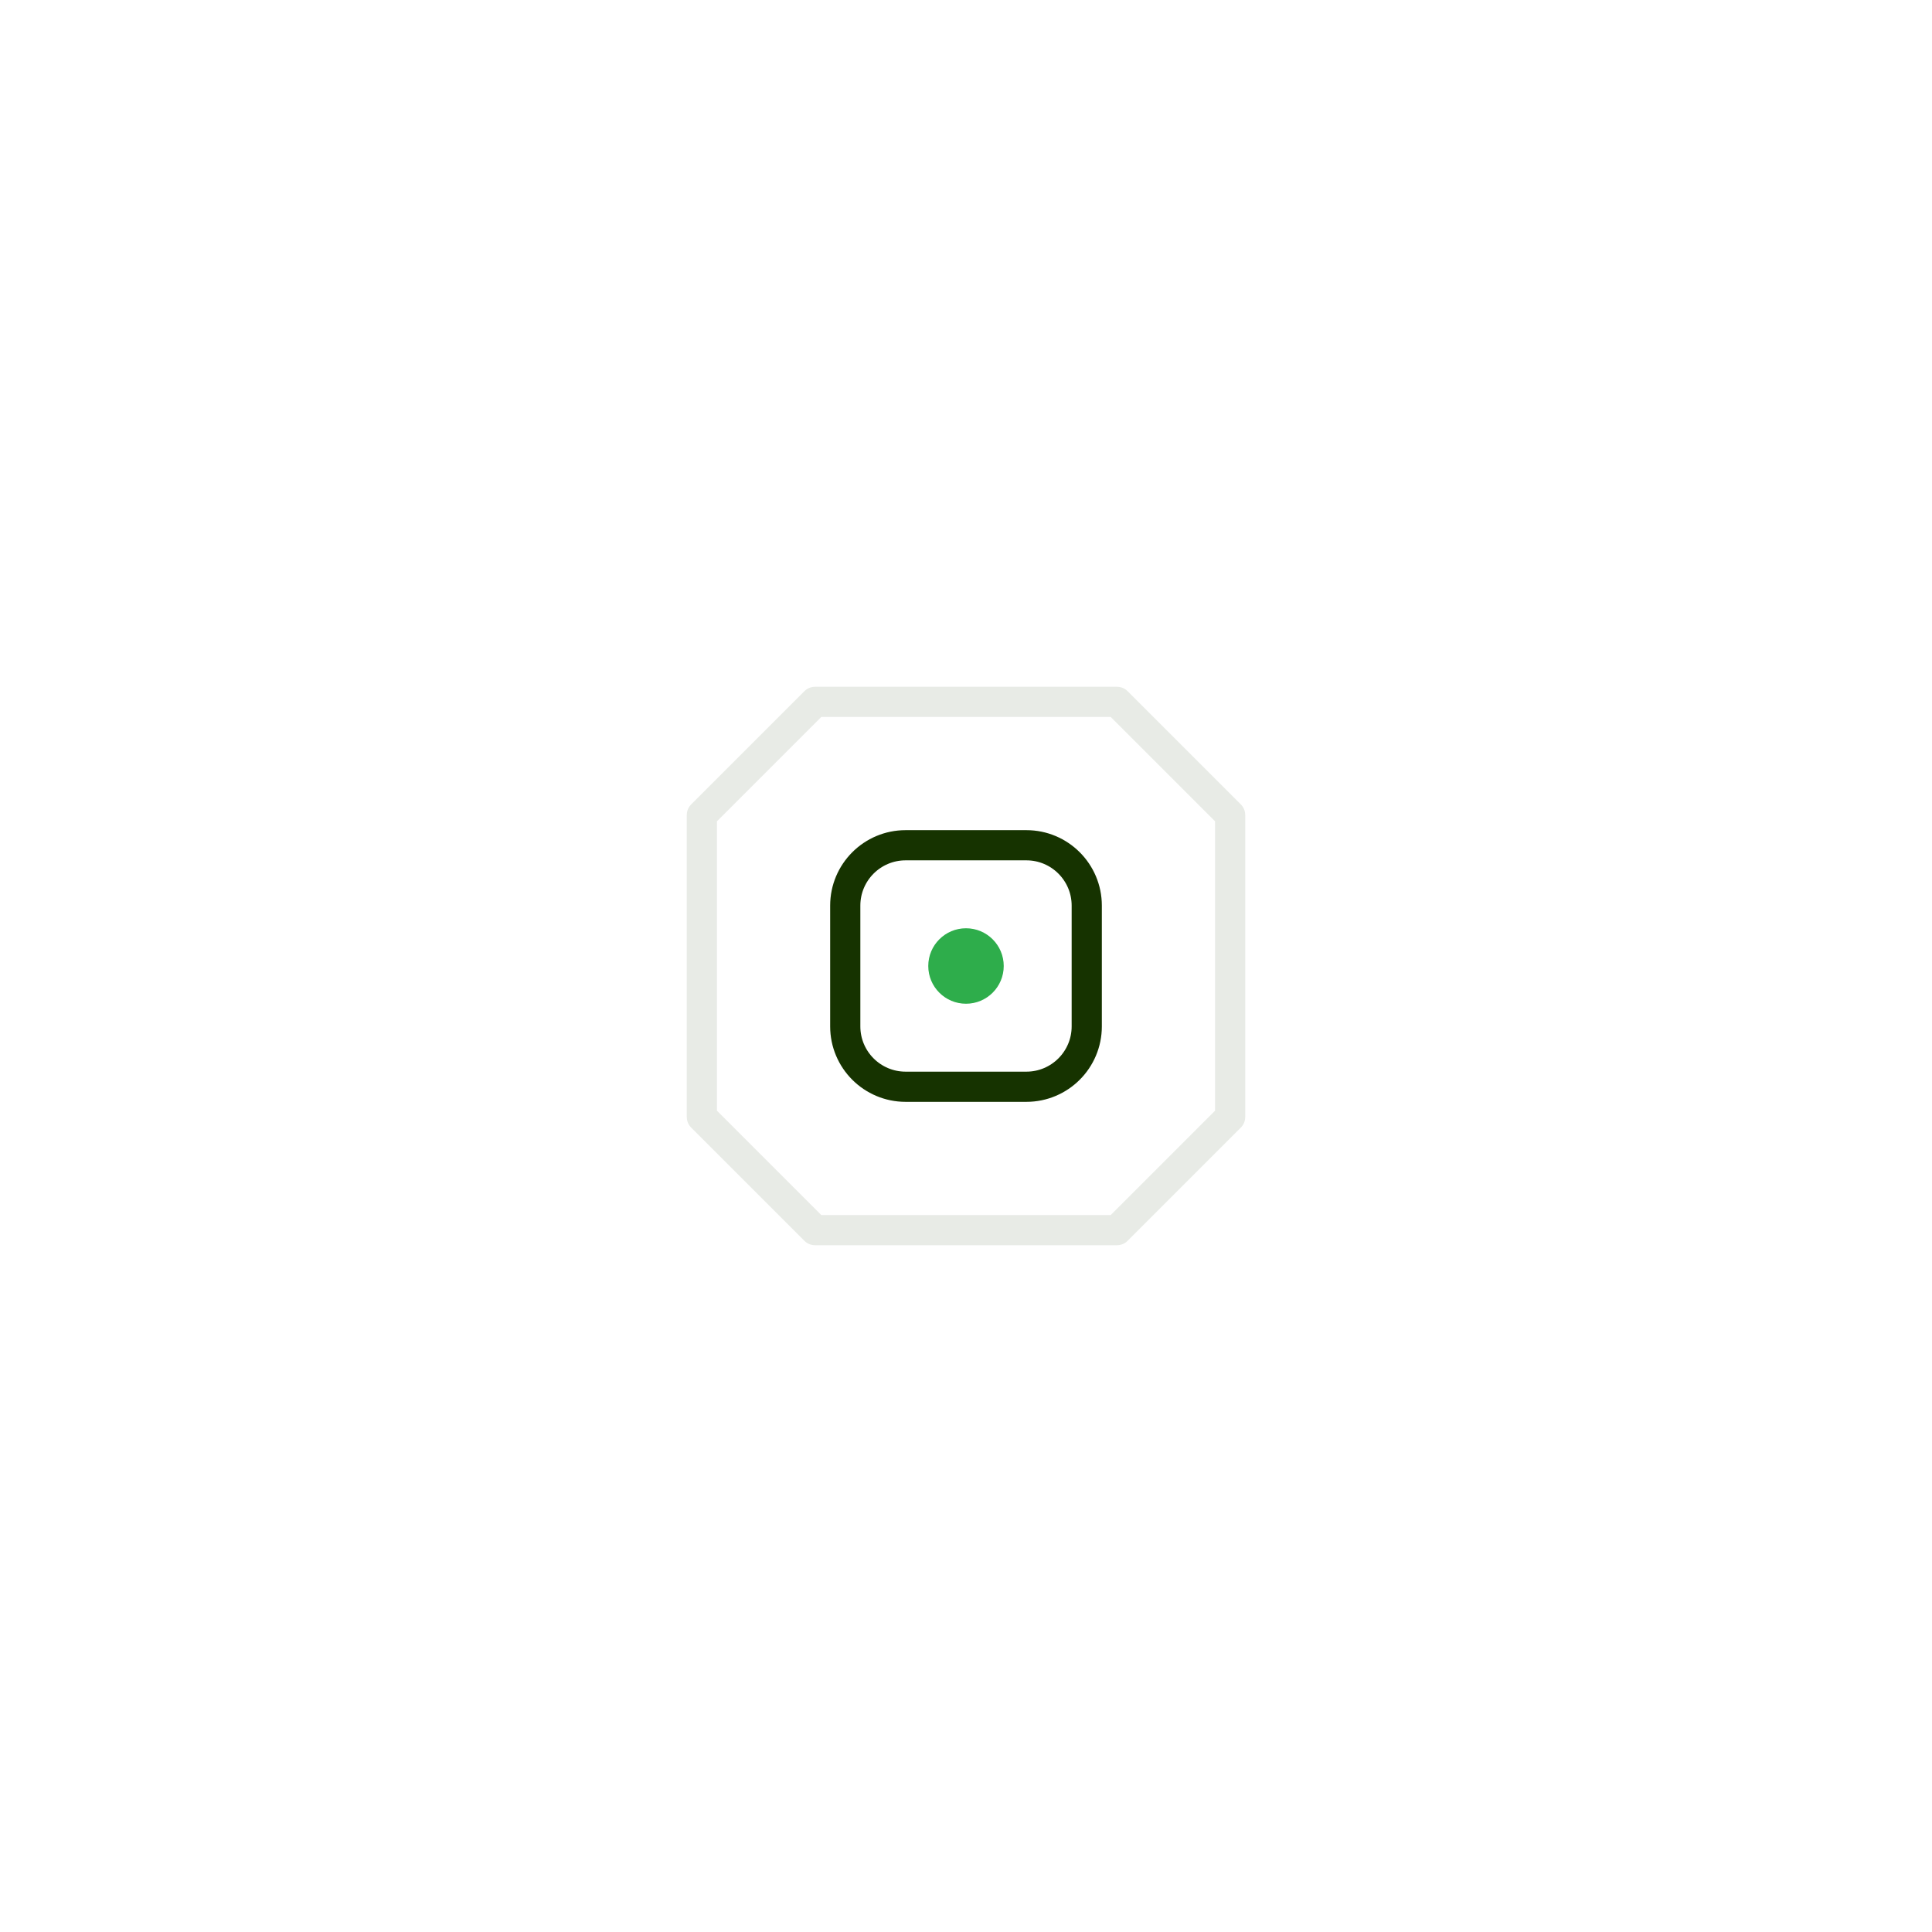
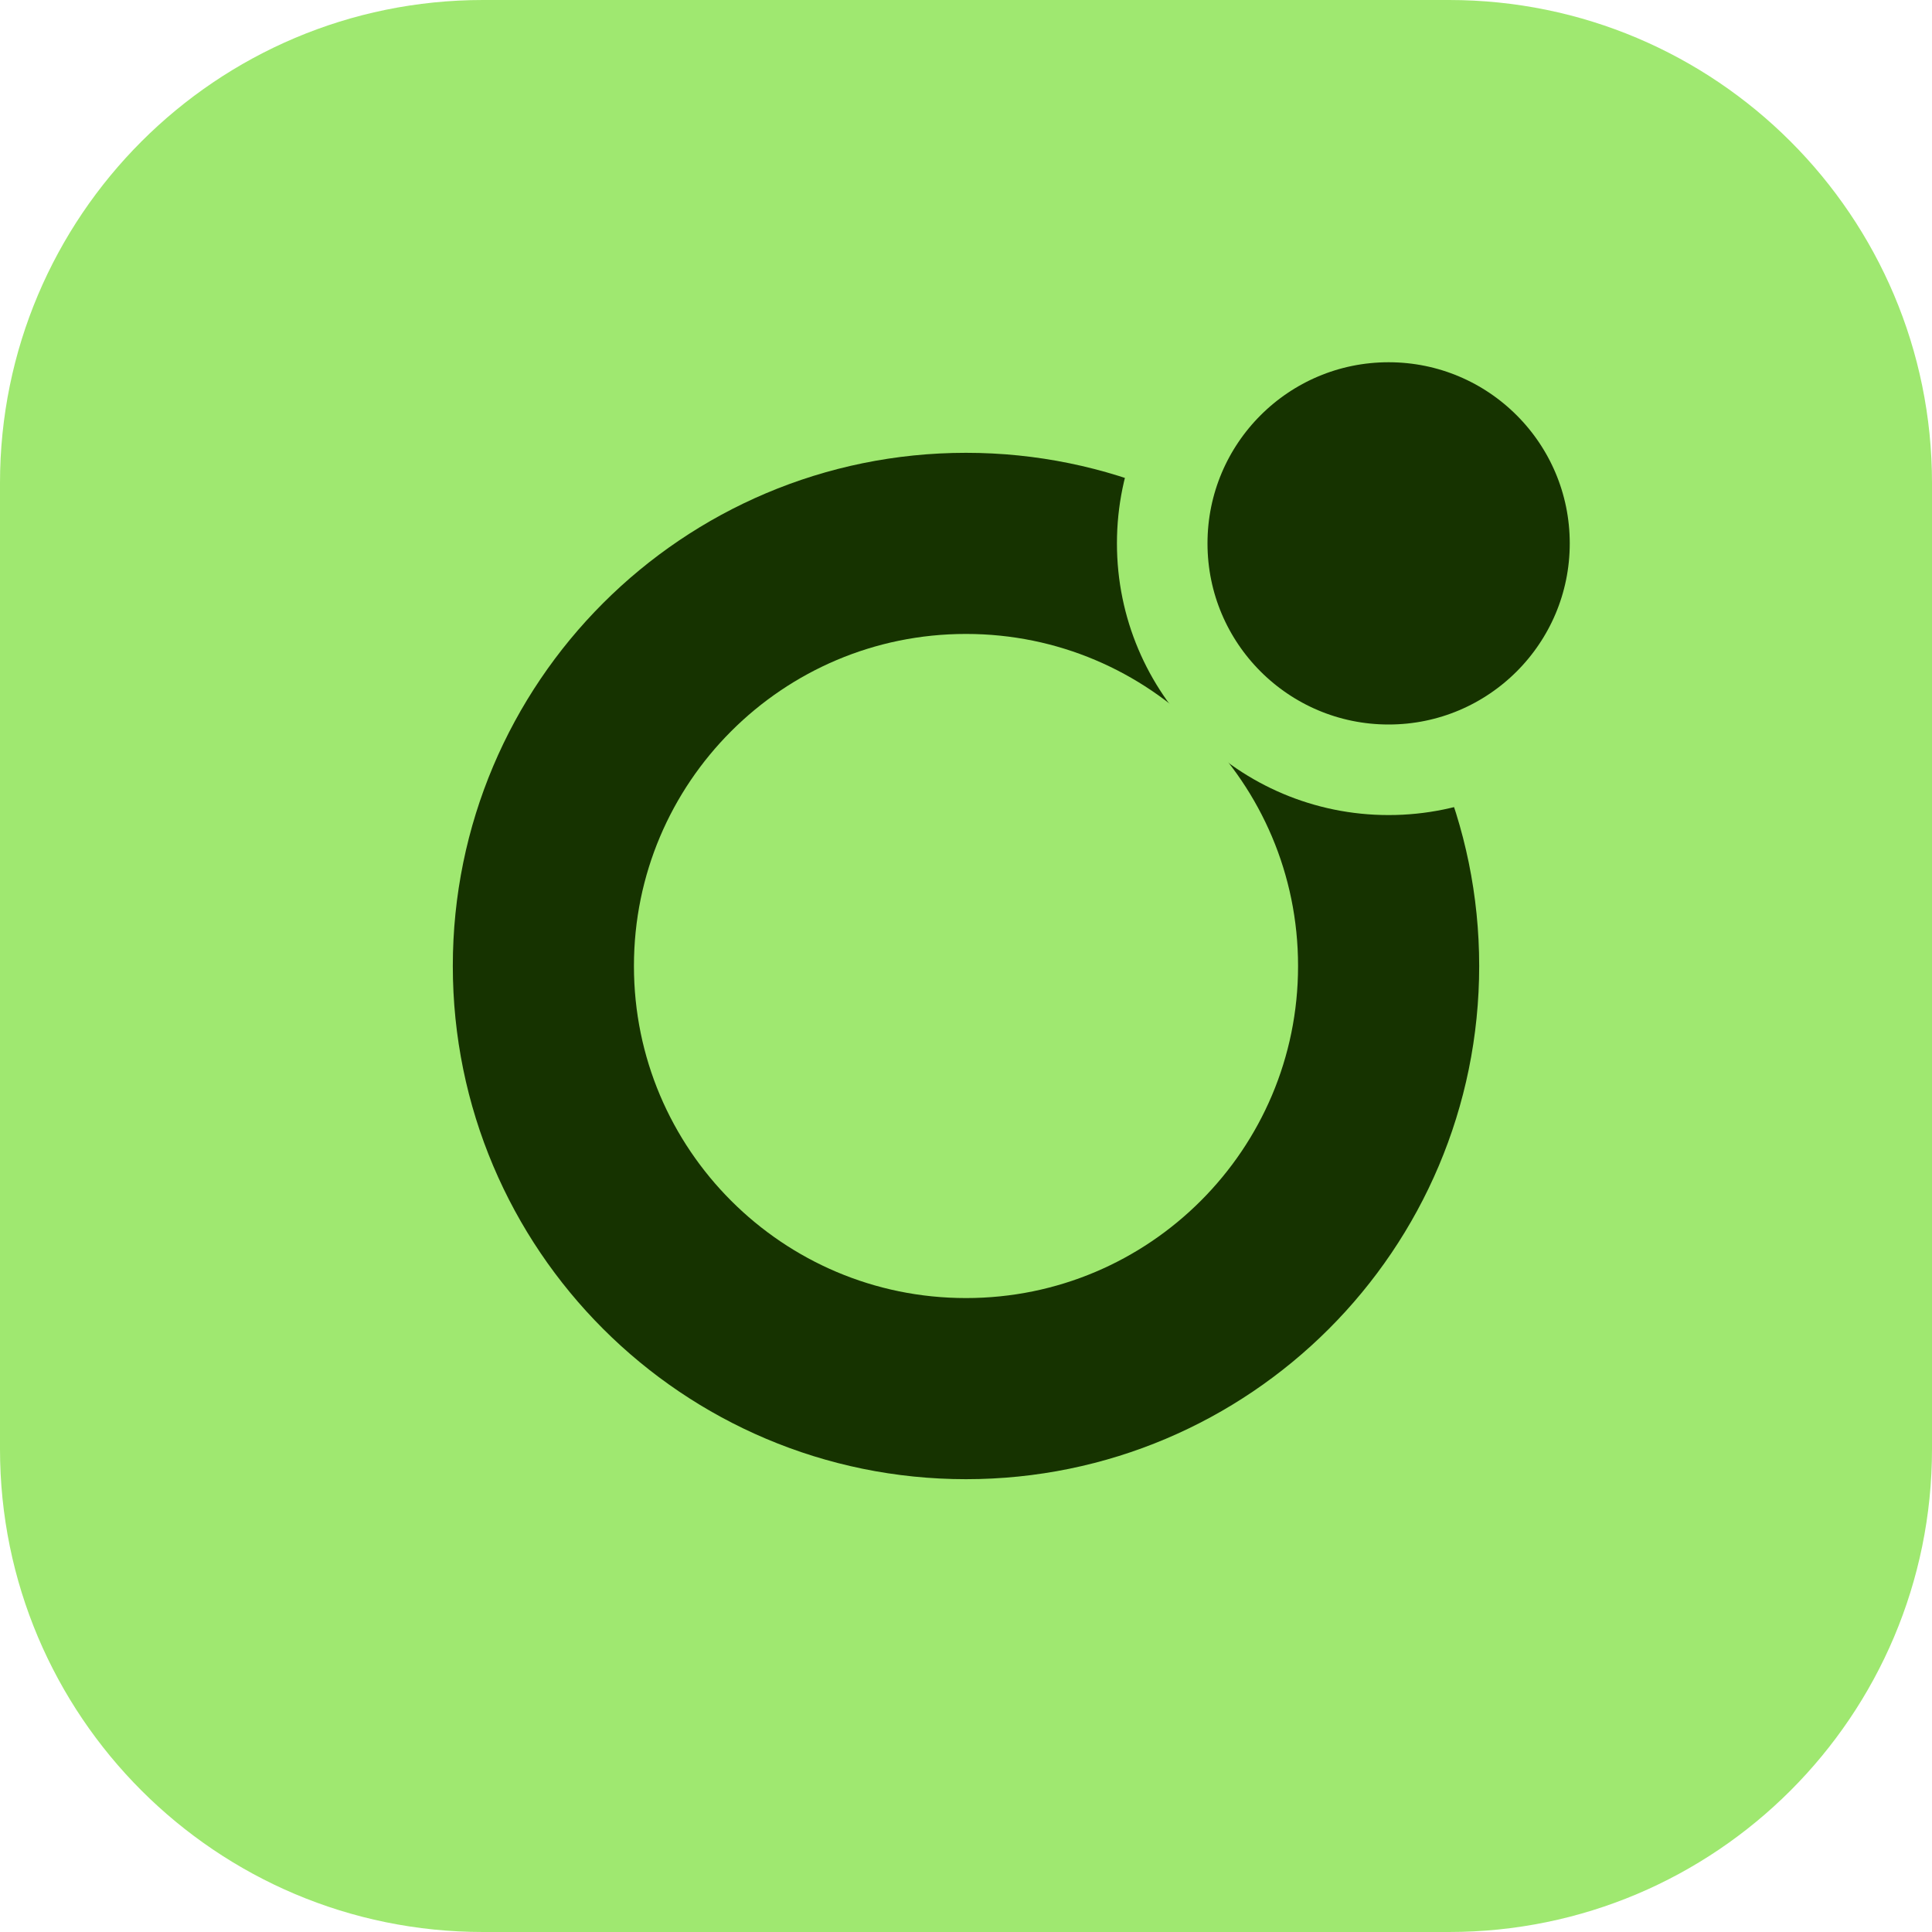
- <svg xmlns="http://www.w3.org/2000/svg" viewBox="0 0 512 512" width="100%" height="100%">
-   <g transform="translate(256, 256)">
-     <path d="M-40 -70 L40 -70 L70 -40 L70 40 L40 70 L-40 70 L-70 40 L-70 -40 Z" fill="none" stroke="#e8ebe6" stroke-width="8" stroke-linejoin="round" />
-     <rect x="-32" y="-32" width="64" height="64" rx="16" fill="none" stroke="#163300" stroke-width="8" />
-     <circle cx="0" cy="0" r="10" fill="#2ead4b" />
-   </g>
+ <svg xmlns="http://www.w3.org/2000/svg" viewBox="0 0 64 64" width="100%" height="100%" fill="none">
+   <rect width="64" height="64" rx="16" fill="#9fe870" />
+   <circle cx="32" cy="32" r="14" stroke="#163300" stroke-width="6" />
+   <circle cx="46" cy="18" r="7.5" fill="#163300" stroke="#9fe870" stroke-width="3" />
</svg>
